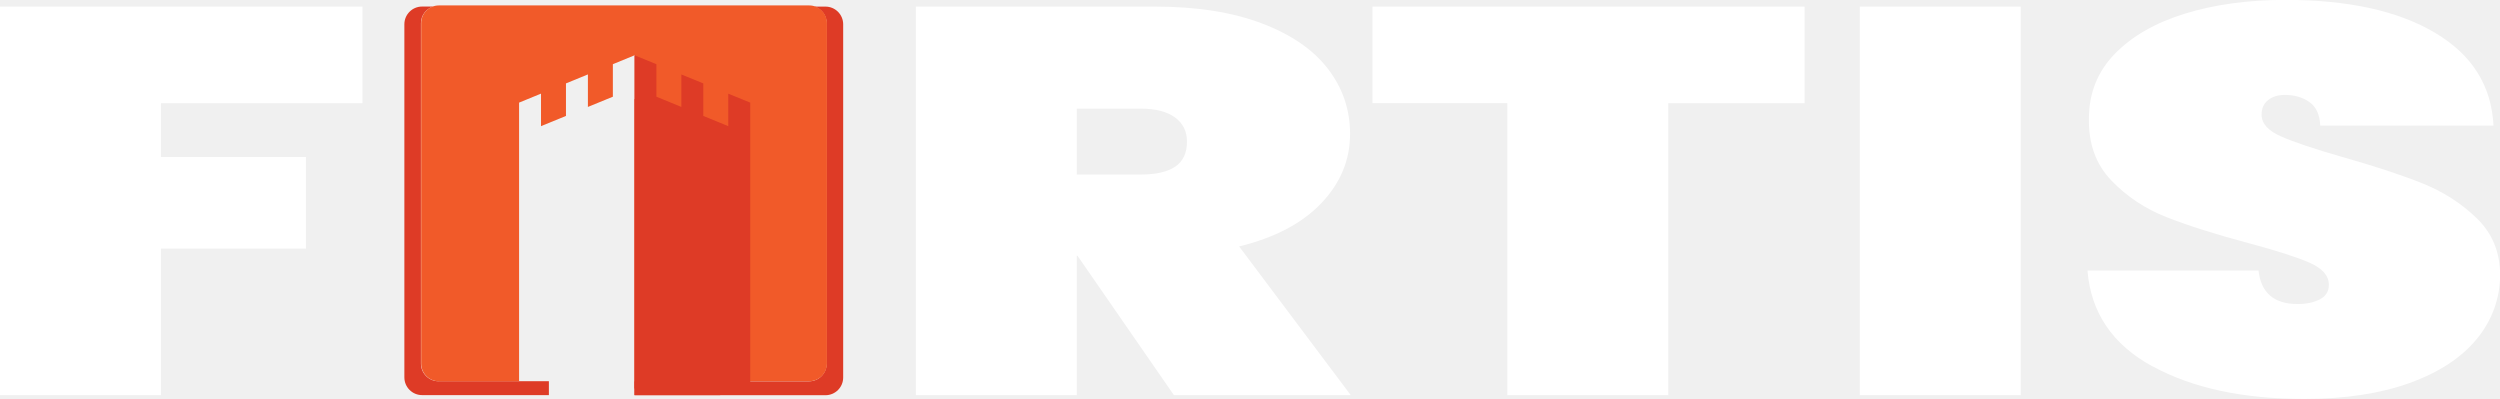
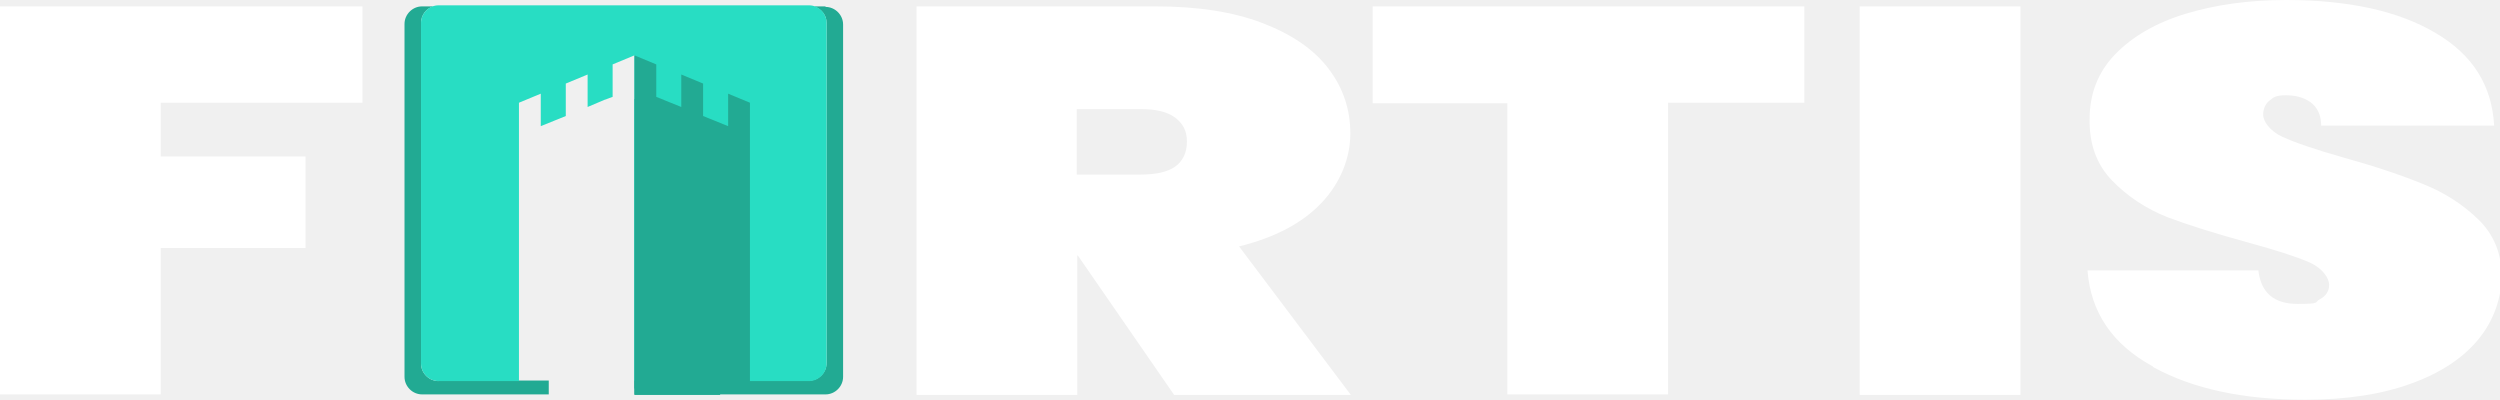
- <svg xmlns="http://www.w3.org/2000/svg" id="Layer_2" data-name="Layer 2" viewBox="0 0 469.68 74.96">
+ <svg xmlns="http://www.w3.org/2000/svg" id="Layer_2" data-name="Layer 2" version="1.1" viewBox="0 0 469.7 75">
  <defs>
    <style>
      .cls-1 {
-         fill: #de3b26;
+         fill: #28ddc3;
      }

      .cls-1, .cls-2, .cls-3 {
        stroke-width: 0px;
      }

      .cls-2 {
-         fill: #f15a29;
+         fill: #22aa93;
      }

      .cls-3 {
        fill: #fff;
      }
    </style>
  </defs>
-   <g id="Layer_1-2" data-name="Layer 1">
-     <path class="cls-3" d="M68.1,1.24v18.15H30.24v10.1h27.24v17.22h-27.24v27.53H0V1.24h68.1Z" />
-     <path class="cls-3" d="M220.55,74.24l-18.12-26.19h-.13v26.19h-30.24V1.24h44.95c7.81,0,14.48,1.05,20.02,3.14,5.54,2.1,9.69,4.95,12.46,8.56,2.77,3.61,4.15,7.68,4.15,12.22,0,4.88-1.79,9.21-5.38,12.99-3.59,3.78-8.74,6.5-15.46,8.15l20.97,27.94h-33.23ZM202.3,32.79h11.98c2.91,0,5.08-.5,6.54-1.5,1.45-.99,2.18-2.56,2.18-4.69,0-1.92-.75-3.44-2.25-4.54-1.5-1.1-3.65-1.65-6.47-1.65h-11.98v12.37Z" />
-     <path class="cls-3" d="M339.03,1.24v18.15h-25.61v54.85h-30.24V19.38h-25.33V1.24h81.18Z" />
-     <path class="cls-3" d="M379.64,1.24v73h-30.24V1.24h30.24Z" />
-     <path class="cls-3" d="M404.37,68.82c-7.49-4.09-11.56-10.09-12.19-17.99h32.14c.45,4.19,2.91,6.29,7.35,6.29,1.64,0,3.02-.29,4.16-.88,1.13-.58,1.7-1.5,1.7-2.73,0-1.72-1.23-3.11-3.68-4.18-2.45-1.06-6.27-2.28-11.44-3.66-6.18-1.65-11.28-3.27-15.32-4.85-4.04-1.58-7.51-3.88-10.42-6.91-2.91-3.02-4.31-6.91-4.22-11.65,0-4.74,1.61-8.78,4.84-12.12,3.22-3.33,7.63-5.86,13.21-7.58,5.58-1.72,11.87-2.58,18.86-2.58,11.8,0,21.18,2.06,28.13,6.19,6.95,4.13,10.6,9.93,10.97,17.43h-32.55c-.09-2.06-.77-3.54-2.04-4.43-1.27-.89-2.82-1.34-4.63-1.34-1.27,0-2.32.33-3.13.98-.82.65-1.22,1.56-1.22,2.73,0,1.65,1.2,3.01,3.61,4.07,2.41,1.07,6.24,2.36,11.51,3.87,6.08,1.72,11.1,3.37,15.05,4.95,3.95,1.58,7.38,3.78,10.28,6.6s4.36,6.36,4.36,10.62-1.45,8.47-4.36,12.01c-2.91,3.54-7.13,6.31-12.66,8.3-5.54,1.99-12.12,2.99-19.75,2.99-11.53,0-21.04-2.04-28.53-6.14Z" />
+   <g id="Layer_1-2" data-name="Layer 1-2">
+     <path class="cls-3" d="M68.1,1.2v18.1H30.2v10.1h27.2v17.2h-27.2v27.5H0V1.2h68.1Z" />
+     <path class="cls-3" d="M220.6,74.2l-18.1-26.2h-.1v26.2h-30.2V1.2h44.9c7.8,0,14.5,1,20,3.1,5.5,2.1,9.7,4.9,12.5,8.6s4.1,7.7,4.1,12.2-1.8,9.2-5.4,13c-3.6,3.8-8.7,6.5-15.5,8.2l21,27.9h-33.2,0ZM202.3,32.8h12c2.9,0,5.1-.5,6.5-1.5,1.4-1,2.2-2.6,2.2-4.7s-.8-3.4-2.2-4.5c-1.5-1.1-3.6-1.6-6.5-1.6h-12v12.4h0Z" />
+     <path class="cls-3" d="M339,1.2v18.1h-25.6v54.8h-30.2V19.4h-25.3V1.2h81.2Z" />
+     <path class="cls-3" d="M379.6,1.2v73h-30.2V1.2h30.2Z" />
+     <path class="cls-3" d="M404.4,68.8c-7.5-4.1-11.6-10.1-12.2-18h32.1c.5,4.2,2.9,6.3,7.4,6.3s3-.3,4.2-.9c1.1-.6,1.7-1.5,1.7-2.7s-1.2-3.1-3.7-4.2c-2.5-1.1-6.3-2.3-11.4-3.7-6.2-1.7-11.3-3.3-15.3-4.8-4-1.6-7.5-3.9-10.4-6.9-2.9-3-4.3-6.9-4.2-11.6,0-4.7,1.6-8.8,4.8-12.1,3.2-3.3,7.6-5.9,13.2-7.6,5.6-1.7,11.9-2.6,18.9-2.6,11.8,0,21.2,2.1,28.1,6.2,7,4.1,10.6,9.9,11,17.4h-32.5c0-2.1-.8-3.5-2-4.4-1.3-.9-2.8-1.3-4.6-1.3s-2.3.3-3.1,1c-.8.6-1.2,1.6-1.2,2.7s1.2,3,3.6,4.1c2.4,1.1,6.2,2.4,11.5,3.9,6.1,1.7,11.1,3.4,15,5,4,1.6,7.4,3.8,10.3,6.6s4.4,6.4,4.4,10.6-1.5,8.5-4.4,12c-2.9,3.5-7.1,6.3-12.7,8.3-5.5,2-12.1,3-19.8,3-11.5,0-21-2-28.5-6.1h0Z" />
    <g>
-       <path class="cls-1" d="M155.09,1.24h-2.05c1.31.45,2.27,1.65,2.27,3.12v63.95c0,1.84-1.49,3.33-3.33,3.33h-32.78v2.61h35.88c1.84,0,3.33-1.49,3.33-3.33V4.57c0-1.84-1.49-3.33-3.33-3.33Z" />
-       <path class="cls-1" d="M82.41,71.63c-1.84,0-3.33-1.49-3.33-3.33V4.35c0-1.46.96-2.67,2.27-3.12h-2.05c-1.84,0-3.33,1.49-3.33,3.33v66.34c0,1.84,1.49,3.33,3.33,3.33h23.82v-2.61h-20.72Z" />
+       <path class="cls-2" d="M155.1,1.2h-2.1c1.3.5,2.3,1.6,2.3,3.1v63.9c0,1.8-1.5,3.3-3.3,3.3h-32.8v2.6h35.9c1.8,0,3.3-1.5,3.3-3.3V4.6c0-1.8-1.5-3.3-3.3-3.3h0Z" />
+       <path class="cls-2" d="M82.4,71.6c-1.8,0-3.3-1.5-3.3-3.3V4.3c0-1.5,1-2.7,2.3-3.1h-2.1c-1.8,0-3.3,1.5-3.3,3.3v66.3c0,1.8,1.5,3.3,3.3,3.3h23.8v-2.6h-20.7,0Z" />
    </g>
-     <path class="cls-1" d="M129.79,34.4c-1.69-1.72-3.38-3.44-5.07-5.16v-10.61l-.02-.02h-5.49v55.63h16.09v-41.3c-1.84-2.47-3.67-4.95-5.51-7.42v8.88Z" />
-     <path class="cls-2" d="M152.04,1.02h-69.58c-1.84,0-3.33,1.49-3.33,3.33v63.95c0,1.84,1.49,3.33,3.33,3.33h15.06V19.28l4.12-1.69v6.11l4.69-1.92v-6.11l4.12-1.69v6.11l3.3-1.35c.11-.05.22-.09.33-.14l1.06-.43v-6.11l4.12-1.69v61.25h32.77c1.84,0,3.33-1.49,3.33-3.33V4.35c0-1.84-1.49-3.33-3.33-3.33Z" />
-     <polygon class="cls-1" points="140.95 73 140.95 25.39 140.95 19.28 136.82 17.6 136.82 23.7 132.13 21.78 132.13 15.67 128.01 13.99 128.01 20.09 123.32 18.17 123.32 12.06 119.2 10.38 119.2 16.48 119.2 73 140.95 73" />
+     <path class="cls-2" d="M129.8,34.4c-1.7-1.7-3.4-3.4-5.1-5.2v-10.6h0s-5.5,0-5.5,0v55.6h16.1v-41.3c-1.8-2.5-3.7-5-5.5-7.4v8.9h0Z" />
+     <path class="cls-1" d="M152,1h-69.6c-1.8,0-3.3,1.5-3.3,3.3v64c0,1.8,1.5,3.3,3.3,3.3h15.1V19.3l4.1-1.7v6.1l4.7-1.9v-6.1l4.1-1.7v6.1l3.3-1.4c.1,0,.2,0,.3-.1l1.1-.4v-6.1l4.1-1.7v61.2h32.8c1.8,0,3.3-1.5,3.3-3.3V4.3c0-1.8-1.5-3.3-3.3-3.3h0Z" />
+     <polygon class="cls-2" points="140.9 73 140.9 25.4 140.9 19.3 136.8 17.6 136.8 23.7 132.1 21.8 132.1 15.7 128 14 128 20.1 123.3 18.2 123.3 12.1 119.2 10.4 119.2 16.5 119.2 73 140.9 73" />
  </g>
</svg>
